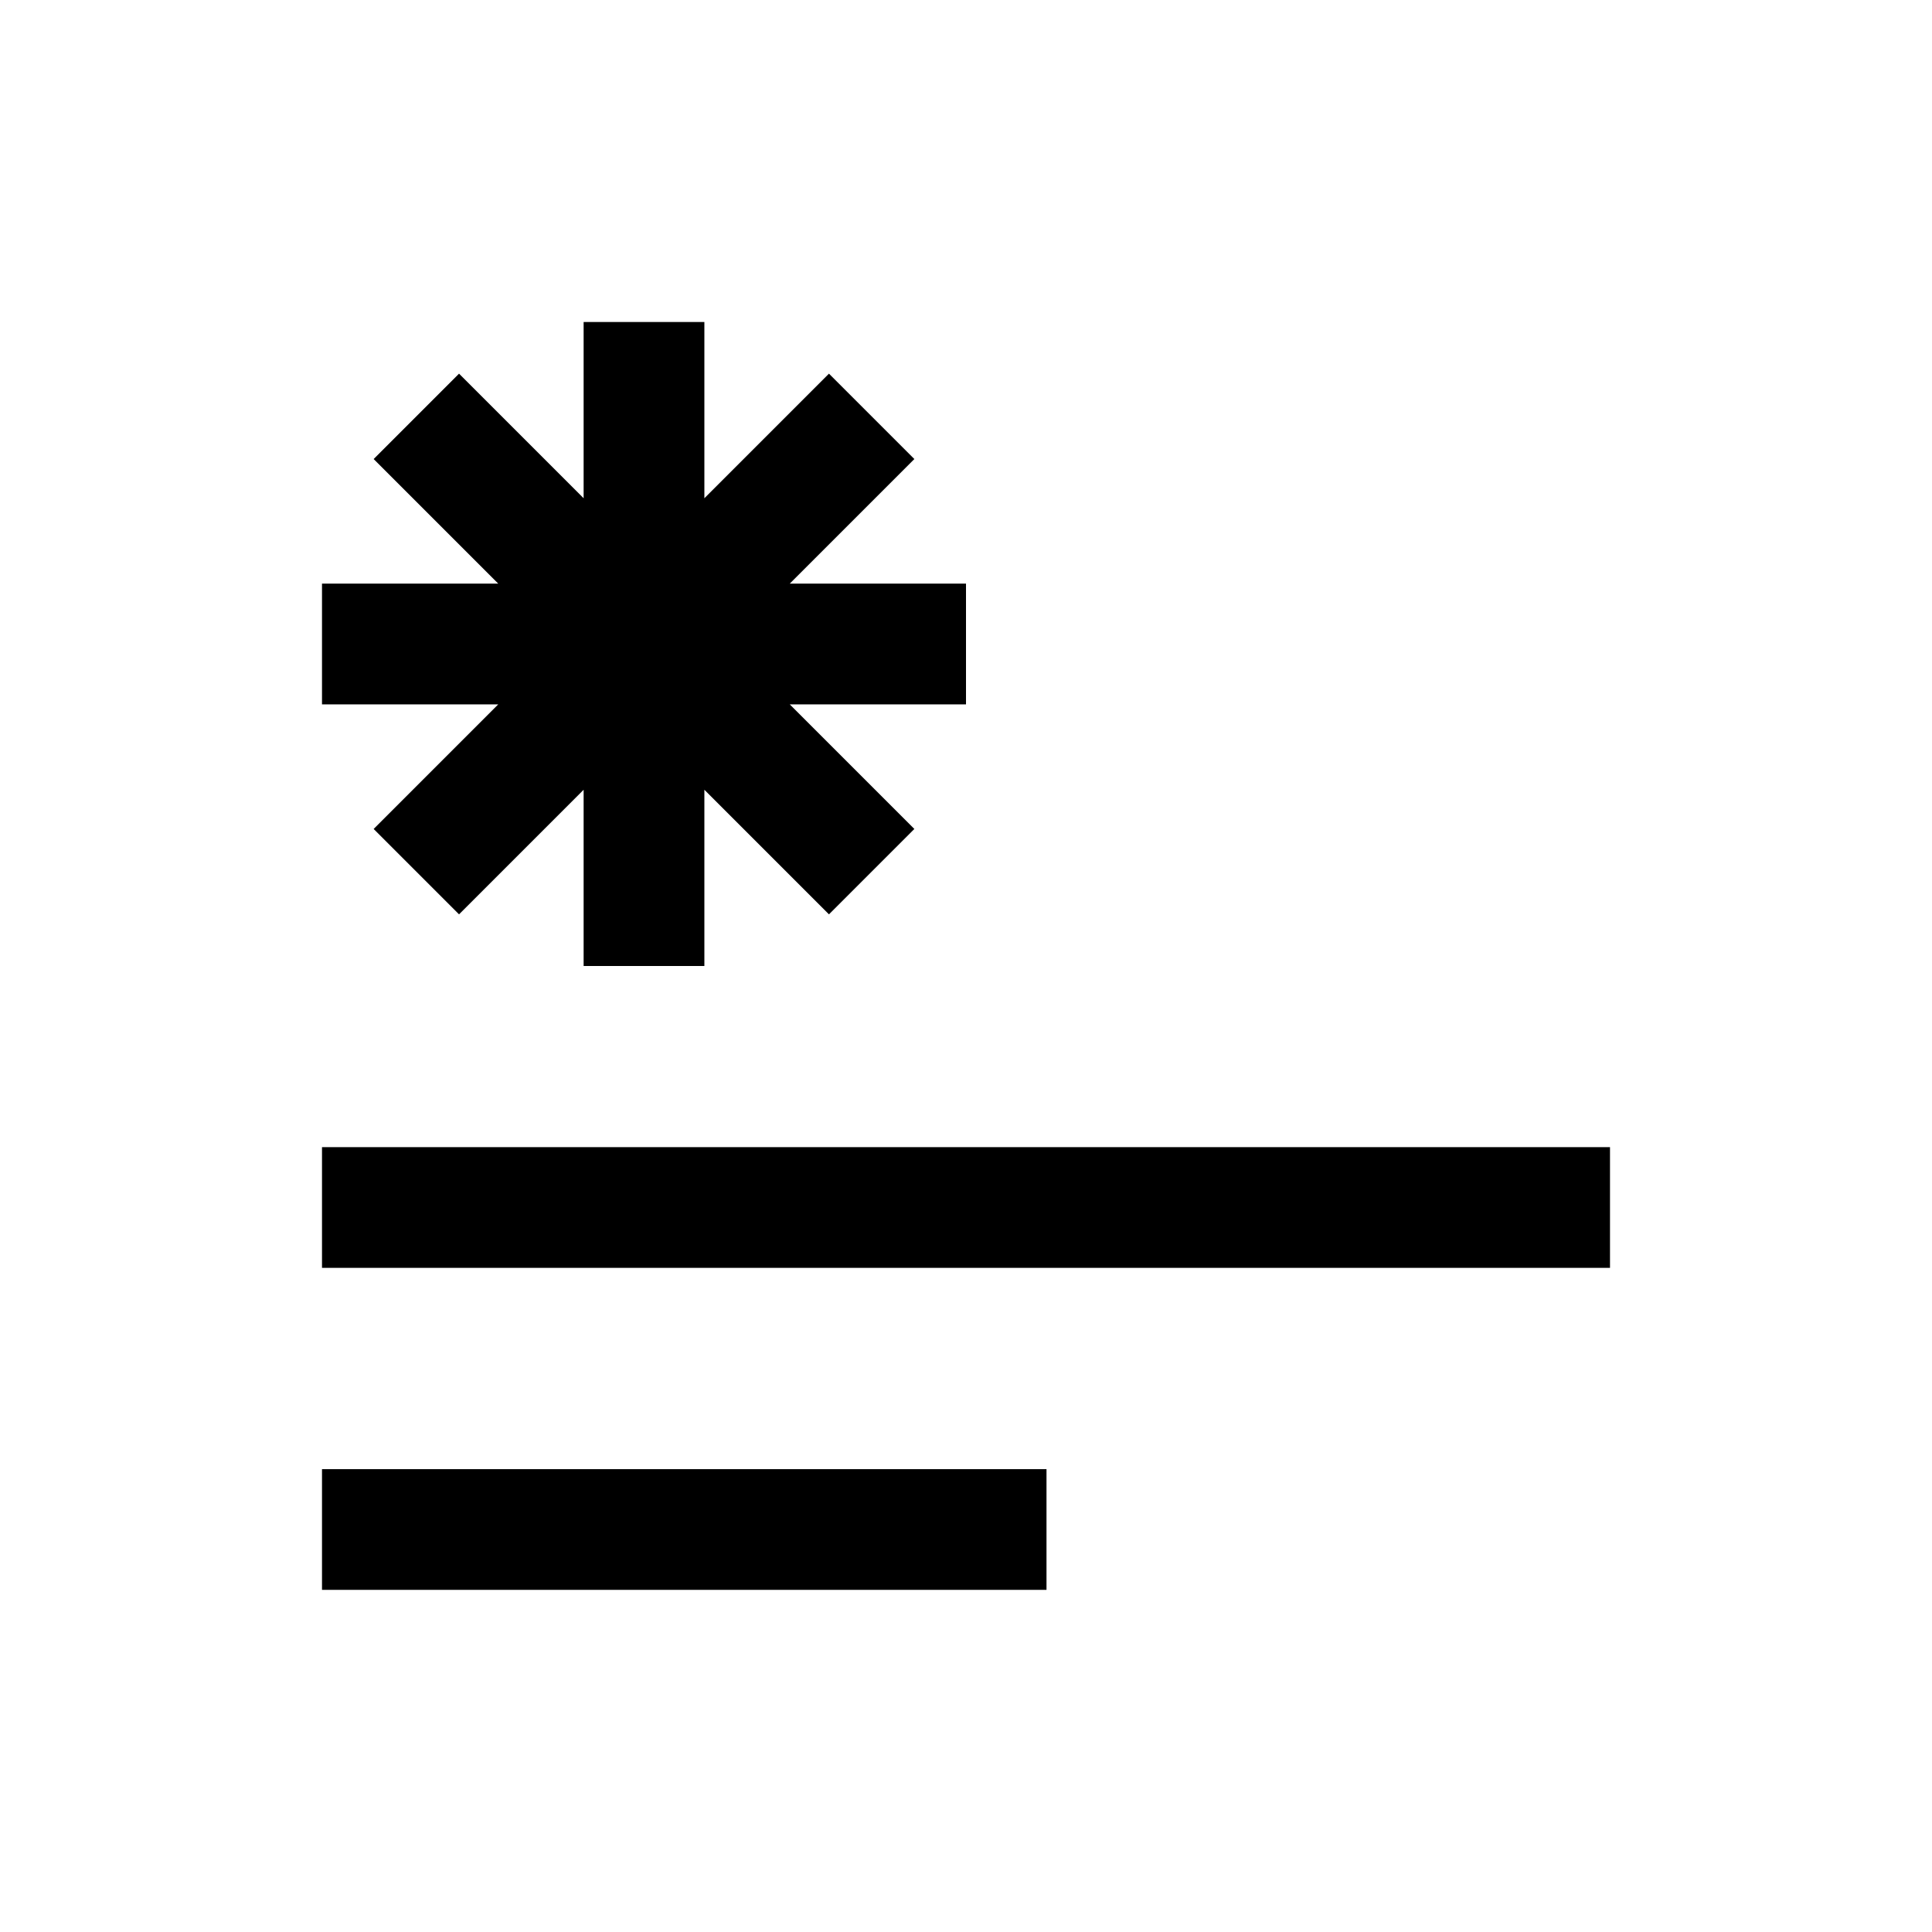
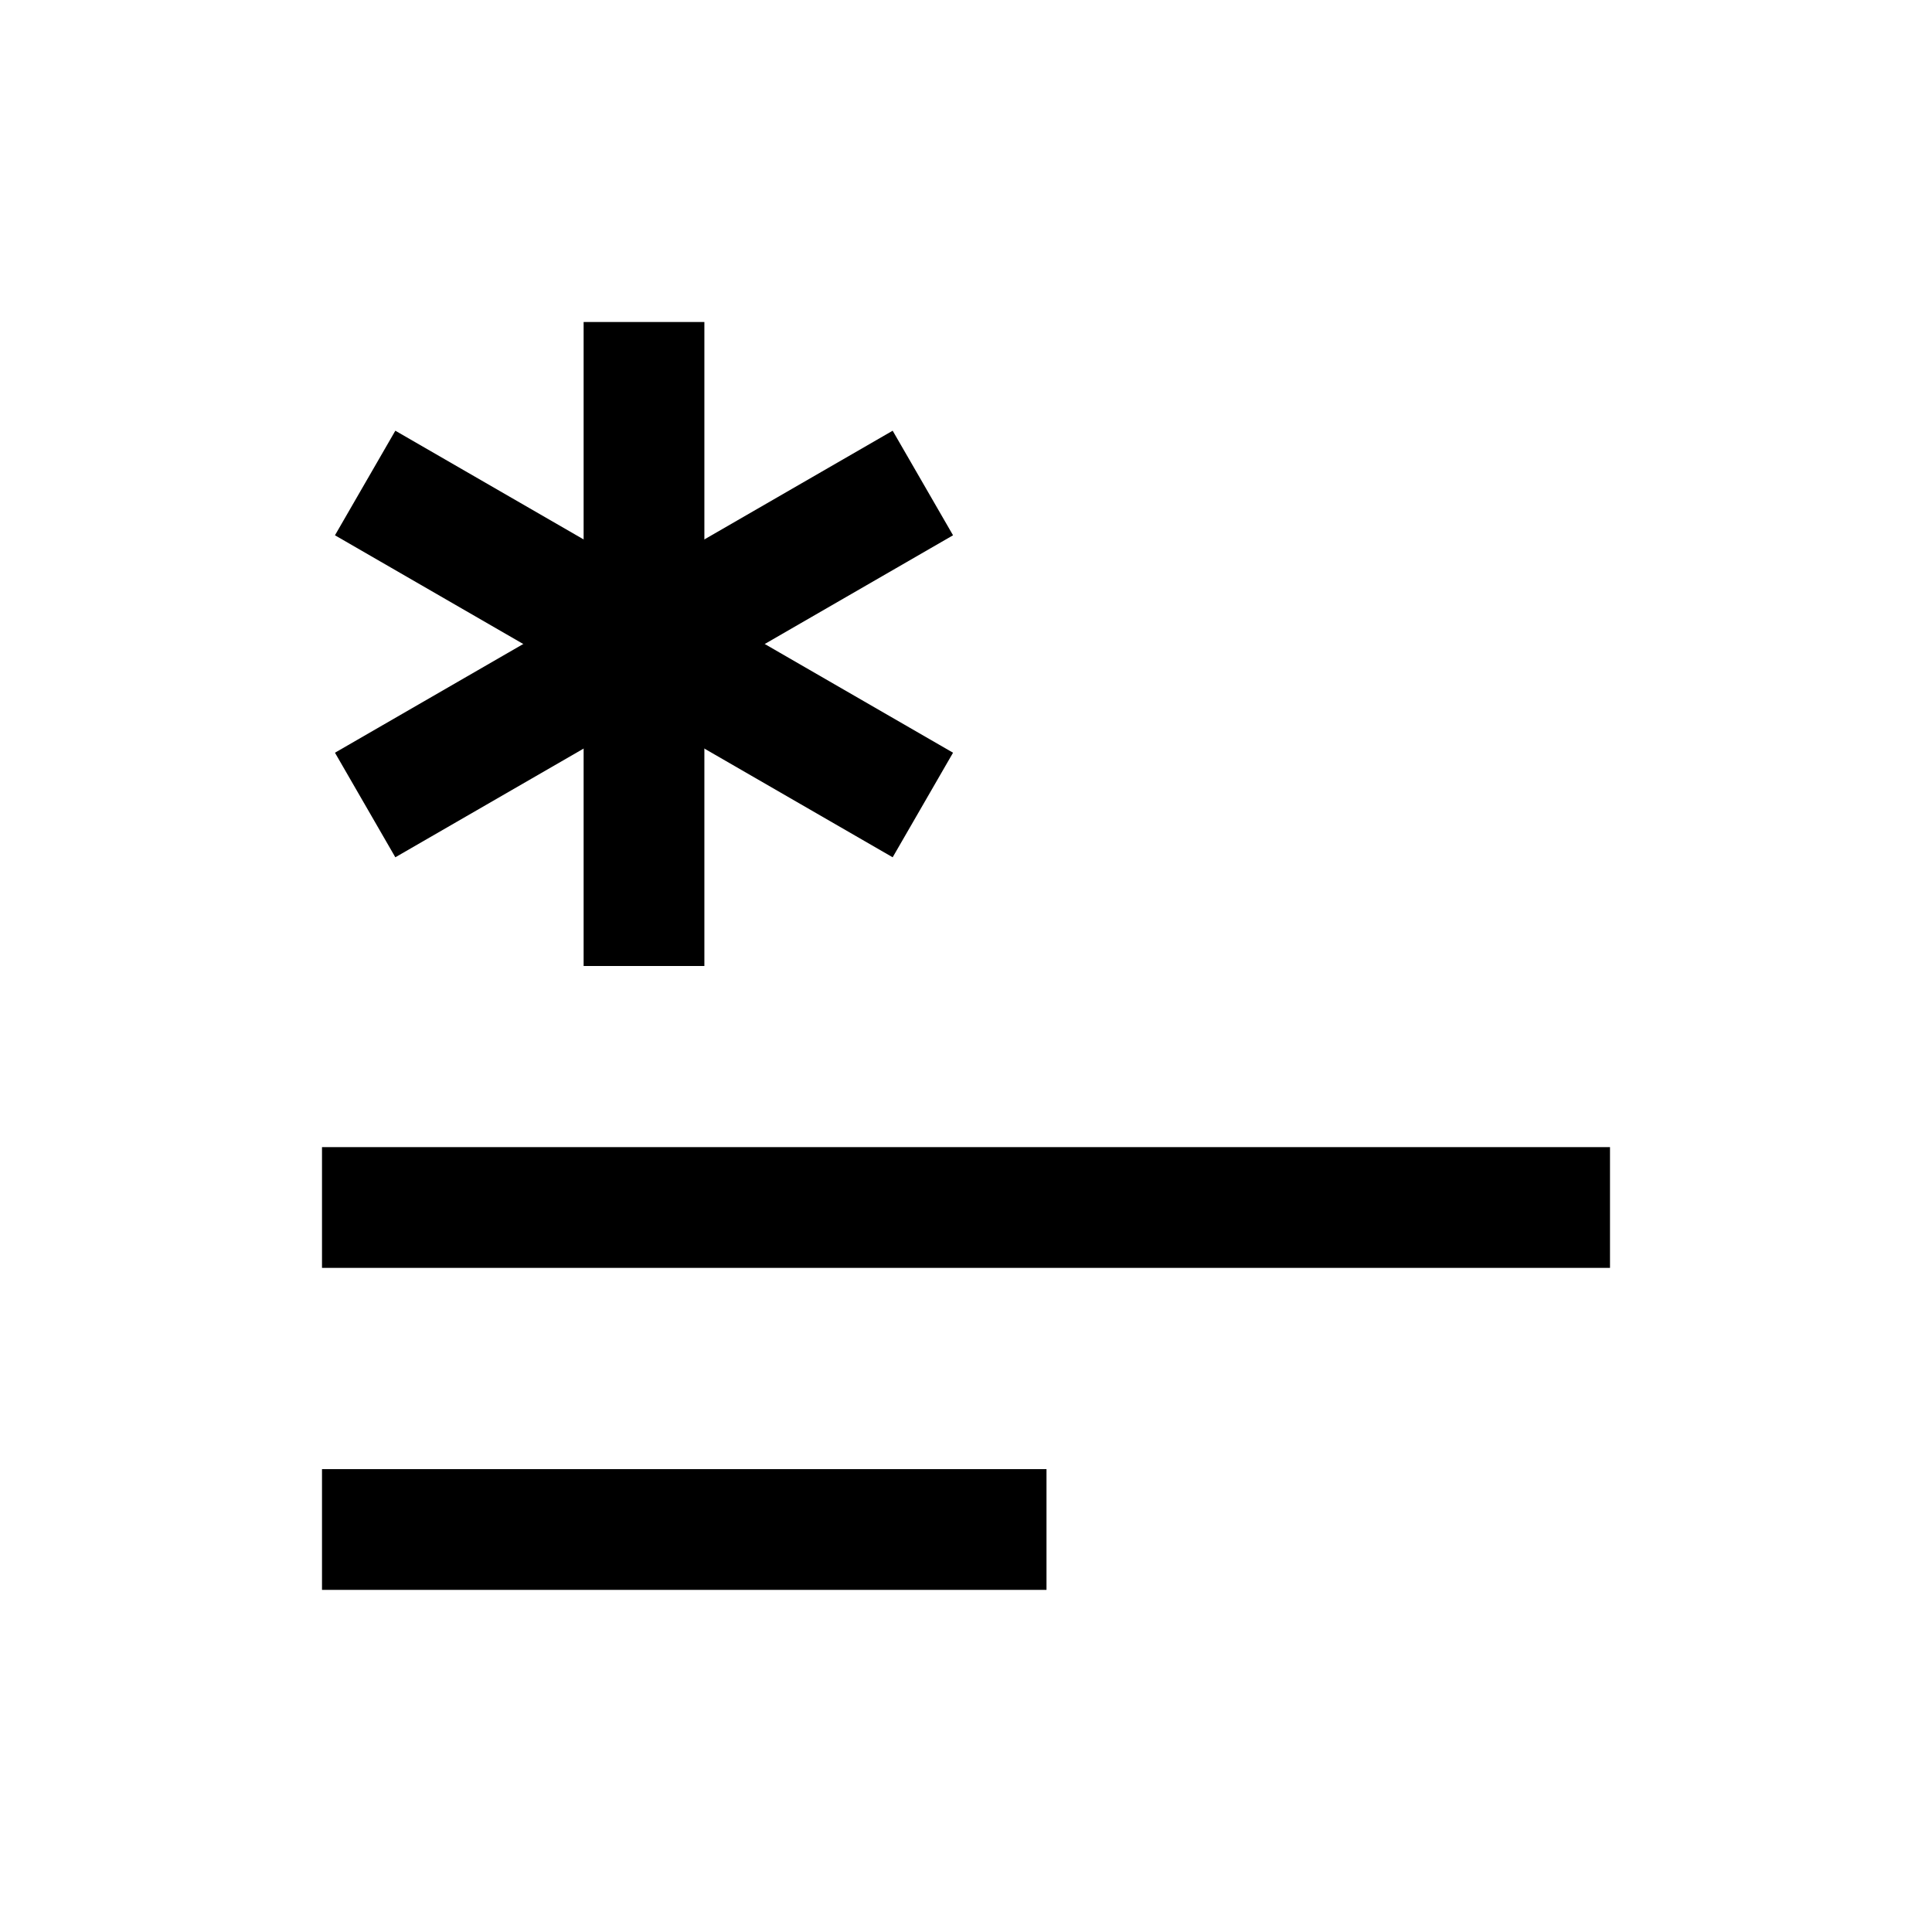
<svg xmlns="http://www.w3.org/2000/svg" viewBox="0 0 24 24" style="fill: none" stroke="currentColor" stroke-width="1.5">
-   <path d="M8 12V8M8 4V8M8 8H12M8 8H4M8 8L10.828 10.828M8 8L5.172 5.172M8 8L10.828 5.172M8 8L5.172 10.828M4 15H20M4 19H13" />
+   <path d="M4 15H20M4 19H13" />
+   <path d="M8 12V4" />
+   <path d="M11.464 6L4.536 10" />
+   <path d="M11.464 10L4.536 6" />
</svg>
